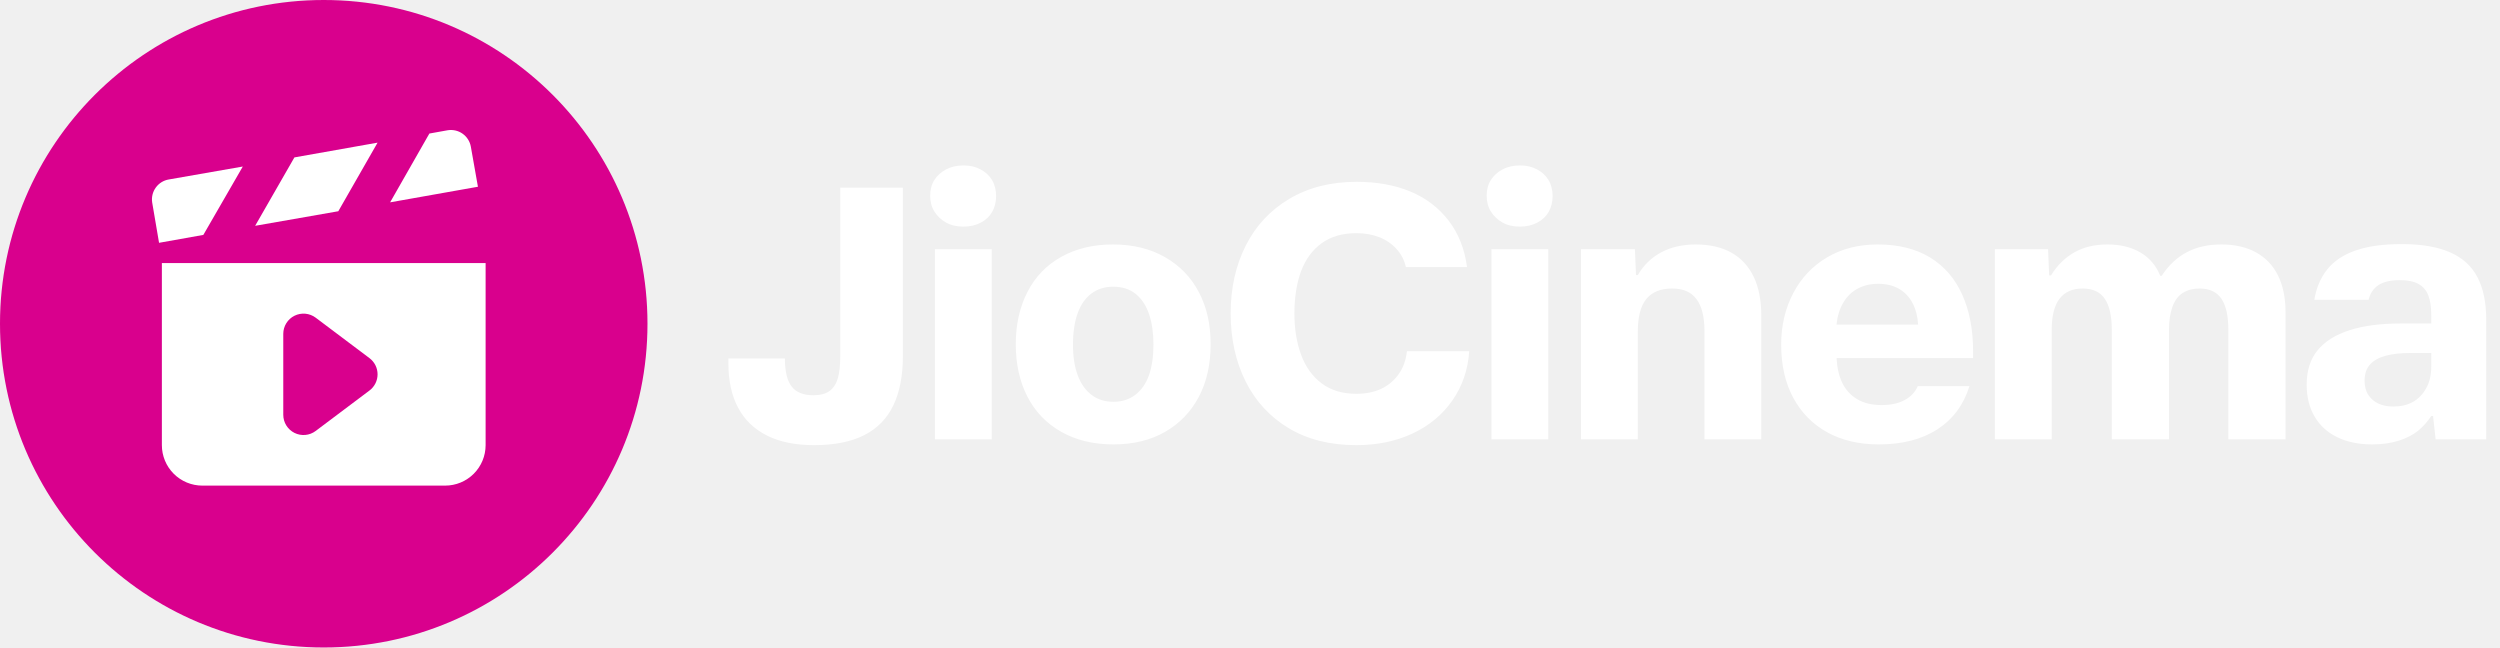
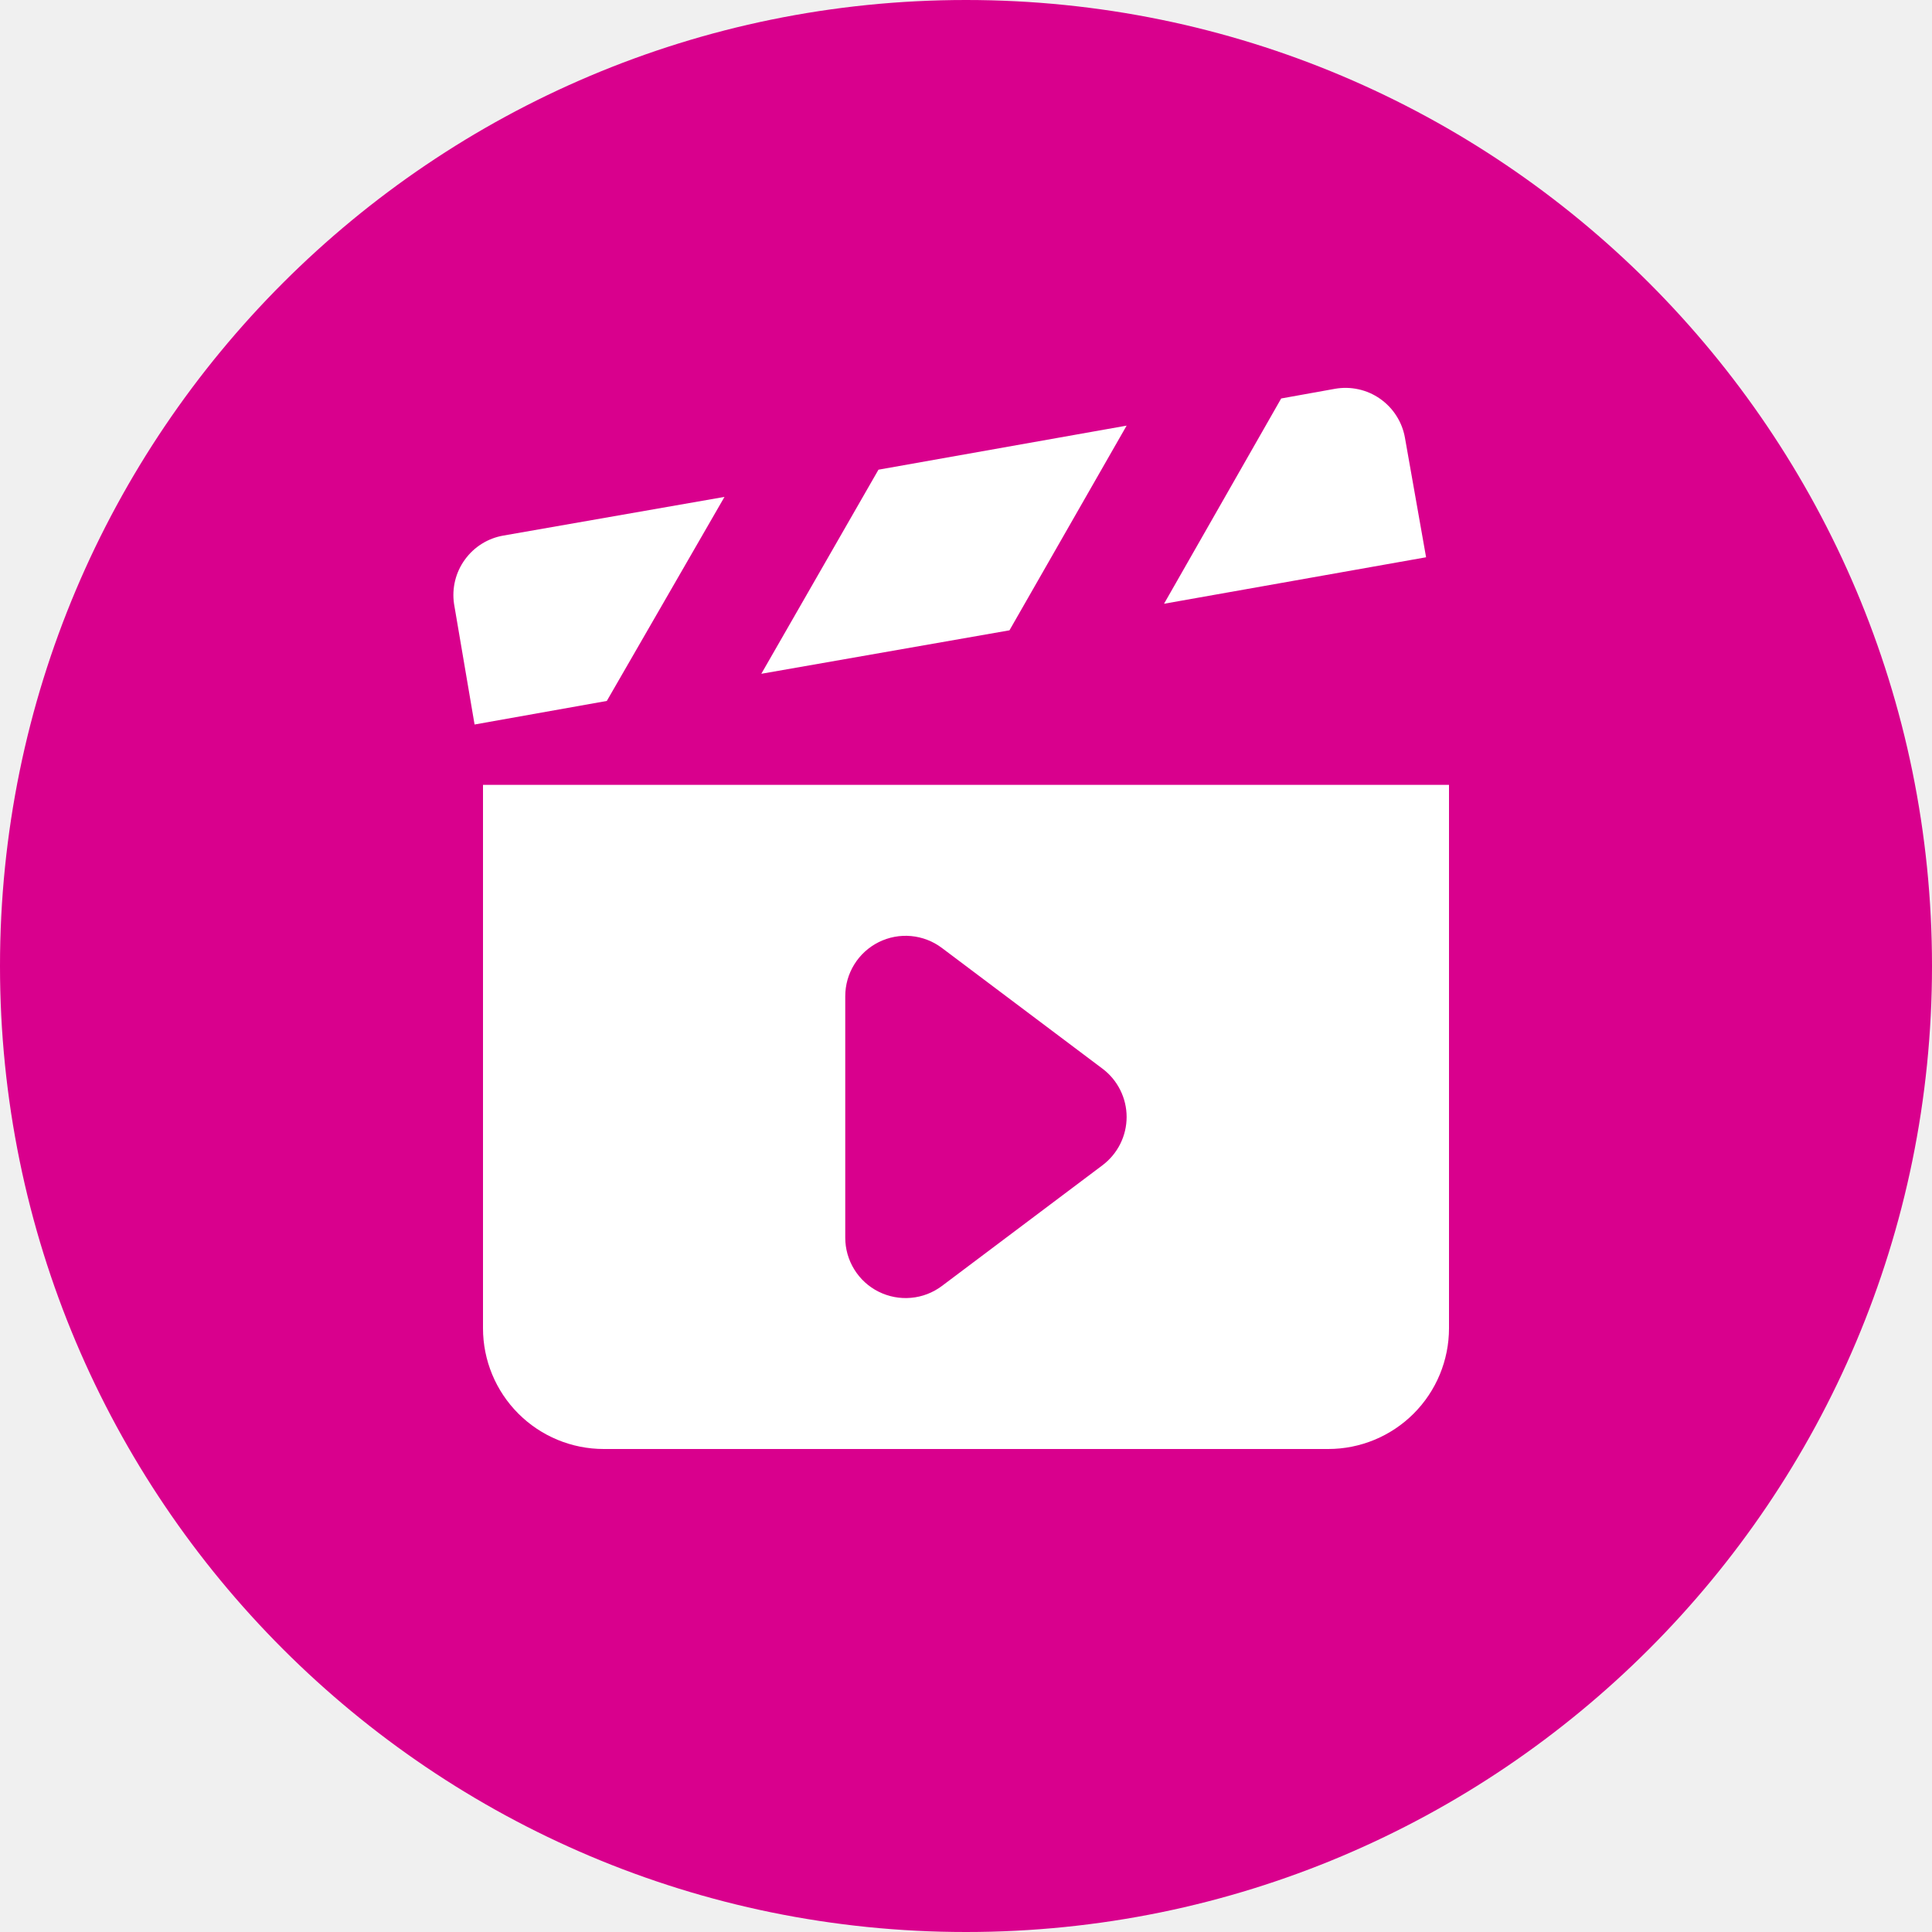
- <svg xmlns="http://www.w3.org/2000/svg" width="139" height="36" viewBox="0 0 139 36" fill="none">
-   <g clip-path="url(#clip0_731_16651)">
-     <path d="M0 18C0 27.941 8.059 36 18 36C27.941 36 36 27.941 36 18C36 8.059 27.941 0 18 0C8.059 0 0 8.059 0 18Z" fill="#D9008D" />
-     <path d="M26.179 8.156C26.153 8.01 26.099 7.871 26.019 7.747C25.94 7.622 25.836 7.515 25.715 7.43C25.594 7.345 25.457 7.285 25.313 7.254C25.169 7.222 25.019 7.219 24.874 7.245L23.873 7.425L21.69 11.25L26.573 10.383L26.179 8.156ZM20.993 7.931L16.369 8.752L14.186 12.555L18.81 11.745L20.993 7.931ZM13.5 9.259L9.383 9.979C9.093 10.028 8.835 10.189 8.663 10.427C8.49 10.664 8.418 10.959 8.46 11.25L8.843 13.5L11.306 13.061L13.5 9.259ZM9 14.625V24.75C9 25.346 9.237 25.919 9.659 26.341C10.081 26.763 10.653 27 11.25 27H24.75C25.347 27 25.919 26.763 26.341 26.341C26.763 25.919 27 25.346 27 24.75V14.625H9ZM20.543 21.712L17.55 23.962C17.383 24.088 17.184 24.164 16.976 24.183C16.768 24.201 16.559 24.162 16.372 24.069C16.185 23.975 16.028 23.831 15.918 23.654C15.808 23.476 15.75 23.271 15.75 23.062V18.562C15.75 18.353 15.808 18.149 15.918 17.971C16.028 17.793 16.185 17.649 16.372 17.556C16.559 17.463 16.768 17.423 16.976 17.442C17.184 17.461 17.383 17.537 17.55 17.662L20.543 19.912C20.682 20.017 20.796 20.153 20.874 20.309C20.952 20.465 20.993 20.638 20.993 20.812C20.993 20.987 20.952 21.159 20.874 21.315C20.796 21.472 20.682 21.608 20.543 21.712Z" fill="white" />
-   </g>
-   <g clip-path="url(#clip1_731_16651)">
-     <path d="M64.78 14.301C63.956 13.828 62.991 13.592 61.884 13.592C60.777 13.592 59.832 13.822 59.008 14.28C58.185 14.739 57.557 15.391 57.125 16.235C56.693 17.078 56.477 18.047 56.477 19.14C56.477 20.234 56.693 21.22 57.125 22.056C57.557 22.893 58.185 23.545 59.008 24.011C59.832 24.476 60.797 24.709 61.904 24.709C63.011 24.709 63.97 24.476 64.78 24.011C65.59 23.545 66.214 22.897 66.653 22.067C67.092 21.236 67.311 20.261 67.311 19.14C67.311 18.02 67.095 17.085 66.663 16.255C66.231 15.425 65.603 14.773 64.78 14.301ZM63.879 20.872C63.71 21.338 63.457 21.699 63.119 21.955C62.782 22.212 62.377 22.34 61.904 22.34C61.432 22.34 61.027 22.212 60.689 21.955C60.352 21.699 60.095 21.334 59.92 20.862C59.744 20.389 59.657 19.822 59.657 19.161C59.657 18.499 59.744 17.888 59.92 17.409C60.095 16.93 60.352 16.565 60.689 16.316C61.027 16.066 61.425 15.941 61.884 15.941C62.397 15.941 62.819 16.076 63.15 16.346C63.48 16.616 63.727 16.991 63.889 17.47C64.051 17.949 64.132 18.513 64.132 19.161C64.132 19.809 64.047 20.406 63.879 20.872ZM77.76 20.811C77.504 21.169 77.18 21.439 76.788 21.621C76.397 21.803 75.938 21.895 75.411 21.895C74.641 21.895 74 21.702 73.487 21.317C72.974 20.933 72.593 20.403 72.343 19.728C72.093 19.053 71.969 18.283 71.969 17.419C71.969 16.555 72.093 15.732 72.343 15.07C72.593 14.409 72.974 13.892 73.487 13.521C74 13.15 74.641 12.964 75.411 12.964C75.883 12.964 76.309 13.039 76.687 13.187C77.065 13.335 77.385 13.555 77.649 13.845C77.912 14.135 78.084 14.47 78.165 14.848H81.567C81.432 13.835 81.088 12.971 80.534 12.255C79.981 11.54 79.272 11.003 78.408 10.646C77.544 10.288 76.552 10.109 75.431 10.109C74 10.109 72.755 10.423 71.695 11.051C70.635 11.678 69.825 12.546 69.265 13.653C68.705 14.76 68.425 16.015 68.425 17.419C68.425 18.823 68.701 20.099 69.255 21.206C69.808 22.313 70.608 23.18 71.655 23.808C72.701 24.436 73.953 24.75 75.411 24.75C76.572 24.75 77.615 24.534 78.54 24.102C79.464 23.67 80.204 23.055 80.757 22.259C81.311 21.462 81.621 20.551 81.689 19.525H78.226C78.172 20.025 78.016 20.453 77.76 20.811ZM46.718 19.809C46.718 20.308 46.674 20.713 46.586 21.024C46.498 21.334 46.347 21.57 46.131 21.733C45.915 21.895 45.611 21.976 45.219 21.976C44.666 21.976 44.264 21.814 44.014 21.489C43.765 21.166 43.64 20.646 43.64 19.93H40.5V20.234C40.5 21.179 40.679 21.989 41.037 22.664C41.394 23.339 41.928 23.855 42.636 24.213C43.345 24.571 44.219 24.75 45.259 24.75C46.393 24.75 47.324 24.564 48.053 24.193C48.782 23.822 49.322 23.268 49.673 22.532C50.024 21.797 50.2 20.889 50.2 19.809V10.433H46.717V19.809H46.718ZM51.983 24.426H55.142V13.855H51.983V24.426ZM54.523 9.421C54.246 9.272 53.932 9.198 53.581 9.198C53.203 9.198 52.876 9.272 52.599 9.421C52.323 9.569 52.107 9.765 51.951 10.008C51.796 10.251 51.718 10.541 51.718 10.879C51.718 11.216 51.796 11.51 51.951 11.759C52.107 12.009 52.319 12.212 52.589 12.367C52.859 12.522 53.183 12.6 53.561 12.6C53.939 12.6 54.25 12.525 54.533 12.377C54.817 12.229 55.029 12.026 55.171 11.77C55.313 11.513 55.384 11.223 55.384 10.899C55.384 10.575 55.309 10.268 55.161 10.018C55.013 9.768 54.8 9.569 54.523 9.421ZM82.924 24.426H86.083V13.855H82.924V24.426ZM107.305 14.311C106.515 13.832 105.546 13.592 104.399 13.592C103.332 13.592 102.394 13.832 101.584 14.311C100.774 14.79 100.146 15.455 99.701 16.305C99.255 17.156 99.033 18.108 99.033 19.161C99.033 20.308 99.259 21.297 99.711 22.127C100.163 22.958 100.794 23.596 101.604 24.041C102.414 24.486 103.366 24.709 104.46 24.709C105.769 24.709 106.856 24.429 107.72 23.869C108.584 23.309 109.178 22.509 109.502 21.469H106.626C106.491 21.793 106.252 22.05 105.907 22.239C105.563 22.428 105.135 22.522 104.622 22.522C104.082 22.522 103.629 22.414 103.265 22.198C102.9 21.982 102.624 21.682 102.435 21.297C102.25 20.921 102.143 20.459 102.113 19.91H109.704V19.525C109.704 18.324 109.502 17.274 109.097 16.376C108.692 15.479 108.094 14.79 107.305 14.311ZM102.111 18.047V18.027C102.165 17.554 102.293 17.149 102.495 16.812C102.698 16.474 102.964 16.218 103.295 16.042C103.626 15.867 104.007 15.779 104.439 15.779C104.871 15.779 105.249 15.87 105.573 16.052C105.897 16.235 106.15 16.498 106.333 16.842C106.515 17.186 106.62 17.588 106.647 18.047H102.111ZM137.748 15.415C137.424 14.793 136.915 14.331 136.219 14.027C135.524 13.724 134.637 13.572 133.557 13.572C132.477 13.572 131.656 13.69 130.975 13.926C130.293 14.162 129.766 14.513 129.395 14.979C129.024 15.445 128.784 16.009 128.676 16.67H131.694C131.775 16.319 131.953 16.049 132.23 15.86C132.507 15.671 132.909 15.576 133.435 15.576C133.867 15.576 134.211 15.647 134.468 15.789C134.724 15.931 134.907 16.143 135.015 16.427C135.123 16.71 135.177 17.068 135.177 17.5V17.986H133.476C132.355 17.986 131.407 18.111 130.63 18.361C129.854 18.611 129.264 18.982 128.859 19.475C128.454 19.967 128.251 20.605 128.251 21.388C128.251 22.077 128.4 22.671 128.697 23.17C128.994 23.67 129.415 24.051 129.962 24.314C130.509 24.578 131.154 24.709 131.896 24.709C132.45 24.709 132.946 24.638 133.384 24.497C133.823 24.355 134.181 24.169 134.458 23.94C134.734 23.71 134.974 23.44 135.177 23.13H135.278L135.42 24.426H138.234V17.764C138.234 16.819 138.072 16.035 137.748 15.415ZM135.177 20.396C135.177 20.855 135.082 21.253 134.893 21.591C134.704 21.928 134.458 22.181 134.154 22.35C133.85 22.519 133.489 22.603 133.071 22.603C132.747 22.603 132.47 22.549 132.24 22.441C132.011 22.333 131.825 22.175 131.683 21.965C131.542 21.756 131.471 21.489 131.471 21.166C131.471 20.788 131.572 20.487 131.775 20.264C131.977 20.042 132.267 19.88 132.645 19.778C133.023 19.677 133.476 19.627 134.002 19.627H135.177V20.396ZM85.464 9.421C85.187 9.272 84.873 9.198 84.522 9.198C84.144 9.198 83.817 9.272 83.54 9.421C83.263 9.569 83.047 9.765 82.892 10.008C82.737 10.251 82.659 10.541 82.659 10.879C82.659 11.216 82.737 11.51 82.892 11.759C83.047 12.009 83.26 12.212 83.53 12.367C83.8 12.522 84.124 12.6 84.502 12.6C84.88 12.6 85.191 12.525 85.474 12.377C85.758 12.229 85.97 12.026 86.112 11.77C86.254 11.513 86.325 11.223 86.325 10.899C86.325 10.575 86.25 10.268 86.102 10.018C85.953 9.768 85.741 9.569 85.464 9.421ZM125.445 14.037C124.912 13.741 124.267 13.592 123.511 13.592C122.755 13.592 122.145 13.734 121.598 14.017C121.051 14.301 120.582 14.739 120.19 15.334H120.109C119.88 14.767 119.512 14.335 119.006 14.037C118.5 13.741 117.889 13.592 117.173 13.592C116.458 13.592 115.86 13.737 115.341 14.027C114.821 14.318 114.385 14.746 114.034 15.313H113.933L113.872 13.855H110.916V24.426H114.075V18.351C114.075 17.568 114.22 16.987 114.51 16.609C114.801 16.231 115.229 16.042 115.796 16.042C116.363 16.042 116.775 16.235 117.031 16.619C117.288 17.004 117.416 17.581 117.416 18.351V24.426H120.595V18.351C120.595 17.838 120.66 17.406 120.788 17.055C120.916 16.704 121.108 16.447 121.365 16.285C121.621 16.123 121.932 16.042 122.296 16.042C122.85 16.042 123.255 16.231 123.511 16.609C123.768 16.987 123.896 17.568 123.896 18.351V24.426H127.075V17.358C127.075 16.562 126.937 15.884 126.66 15.323C126.384 14.763 125.979 14.335 125.445 14.037ZM96.267 14.048C95.727 13.744 95.066 13.592 94.283 13.592C93.554 13.592 92.916 13.737 92.369 14.027C91.823 14.318 91.387 14.739 91.063 15.293H90.962L90.901 13.855H87.904V24.426H91.063V18.432C91.063 17.608 91.222 17.004 91.539 16.619C91.856 16.235 92.332 16.042 92.967 16.042C93.601 16.042 94.026 16.238 94.323 16.63C94.62 17.021 94.769 17.615 94.769 18.412V24.426H97.928V17.561C97.928 16.697 97.786 15.971 97.503 15.384C97.219 14.797 96.807 14.351 96.267 14.048Z" fill="white" />
-   </g>
-   <defs>
+ <svg xmlns="http://www.w3.org/2000/svg" width="73.925mm" height="73.925mm" viewBox="0 0 73.925 73.925" version="1.1" id="svg1">
+   <defs id="defs1">
    <clipPath id="clip0_731_16651">
-       <rect width="36" height="36" rx="18" fill="white" />
-     </clipPath>
-     <clipPath id="clip1_731_16651">
-       <rect width="97.74" height="27" fill="white" transform="translate(40.5 4.5)" />
+       <rect width="36" height="36" rx="18" fill="" id="rect3" x="0" y="0" />
    </clipPath>
  </defs>
+   <g id="layer1" transform="translate(-58.86487,-119.9823)">
+     <g clip-path="url(#clip0_731_16651)" id="g2" transform="matrix(2.053472,0,0,2.053472,58.86487,119.9823)">
+       <path d="M 0,18 C 0,27.941 8.059,36 18,36 27.941,36 36,27.941 36,18 36,8.059 27.941,0 18,0 8.059,0 0,8.059 0,18 Z" fill="#d9008d" id="path1" />
+       <path d="M 26.179,8.156 C 26.153,8.01 26.099,7.871 26.019,7.747 25.94,7.622 25.836,7.515 25.715,7.43 25.594,7.345 25.457,7.285 25.313,7.254 25.169,7.222 25.019,7.219 24.874,7.245 l -1.001,0.18 -2.183,3.825 4.883,-0.866 z m -5.186,-0.225 -4.624,0.821 -2.183,3.803 4.624,-0.81 z M 13.5,9.259 9.383,9.979 C 9.093,10.028 8.835,10.189 8.663,10.427 8.49,10.664 8.418,10.959 8.46,11.25 l 0.383,2.25 2.464,-0.439 z M 9,14.625 v 10.125 c 0,0.597 0.237,1.169 0.659,1.591 0.422,0.422 0.994,0.659 1.591,0.659 h 13.5 c 0.597,0 1.169,-0.237 1.591,-0.659 0.422,-0.422 0.659,-0.994 0.659,-1.591 v -10.125 z m 11.543,7.088 -2.993,2.25 c -0.167,0.125 -0.366,0.202 -0.574,0.22 -0.208,0.019 -0.417,-0.021 -0.604,-0.114 -0.187,-0.093 -0.344,-0.237 -0.454,-0.415 -0.11,-0.178 -0.168,-0.383 -0.168,-0.591 v -4.5 c 0,-0.209 0.058,-0.414 0.168,-0.592 0.11,-0.178 0.267,-0.321 0.454,-0.415 0.187,-0.093 0.396,-0.133 0.604,-0.114 0.208,0.019 0.407,0.095 0.574,0.221 l 2.993,2.25 c 0.14,0.105 0.253,0.241 0.331,0.397 0.078,0.156 0.119,0.328 0.119,0.503 0,0.175 -0.041,0.347 -0.119,0.503 -0.078,0.156 -0.192,0.292 -0.331,0.397 z" fill="#ffffff" id="path2" />
+     </g>
+   </g>
</svg>
